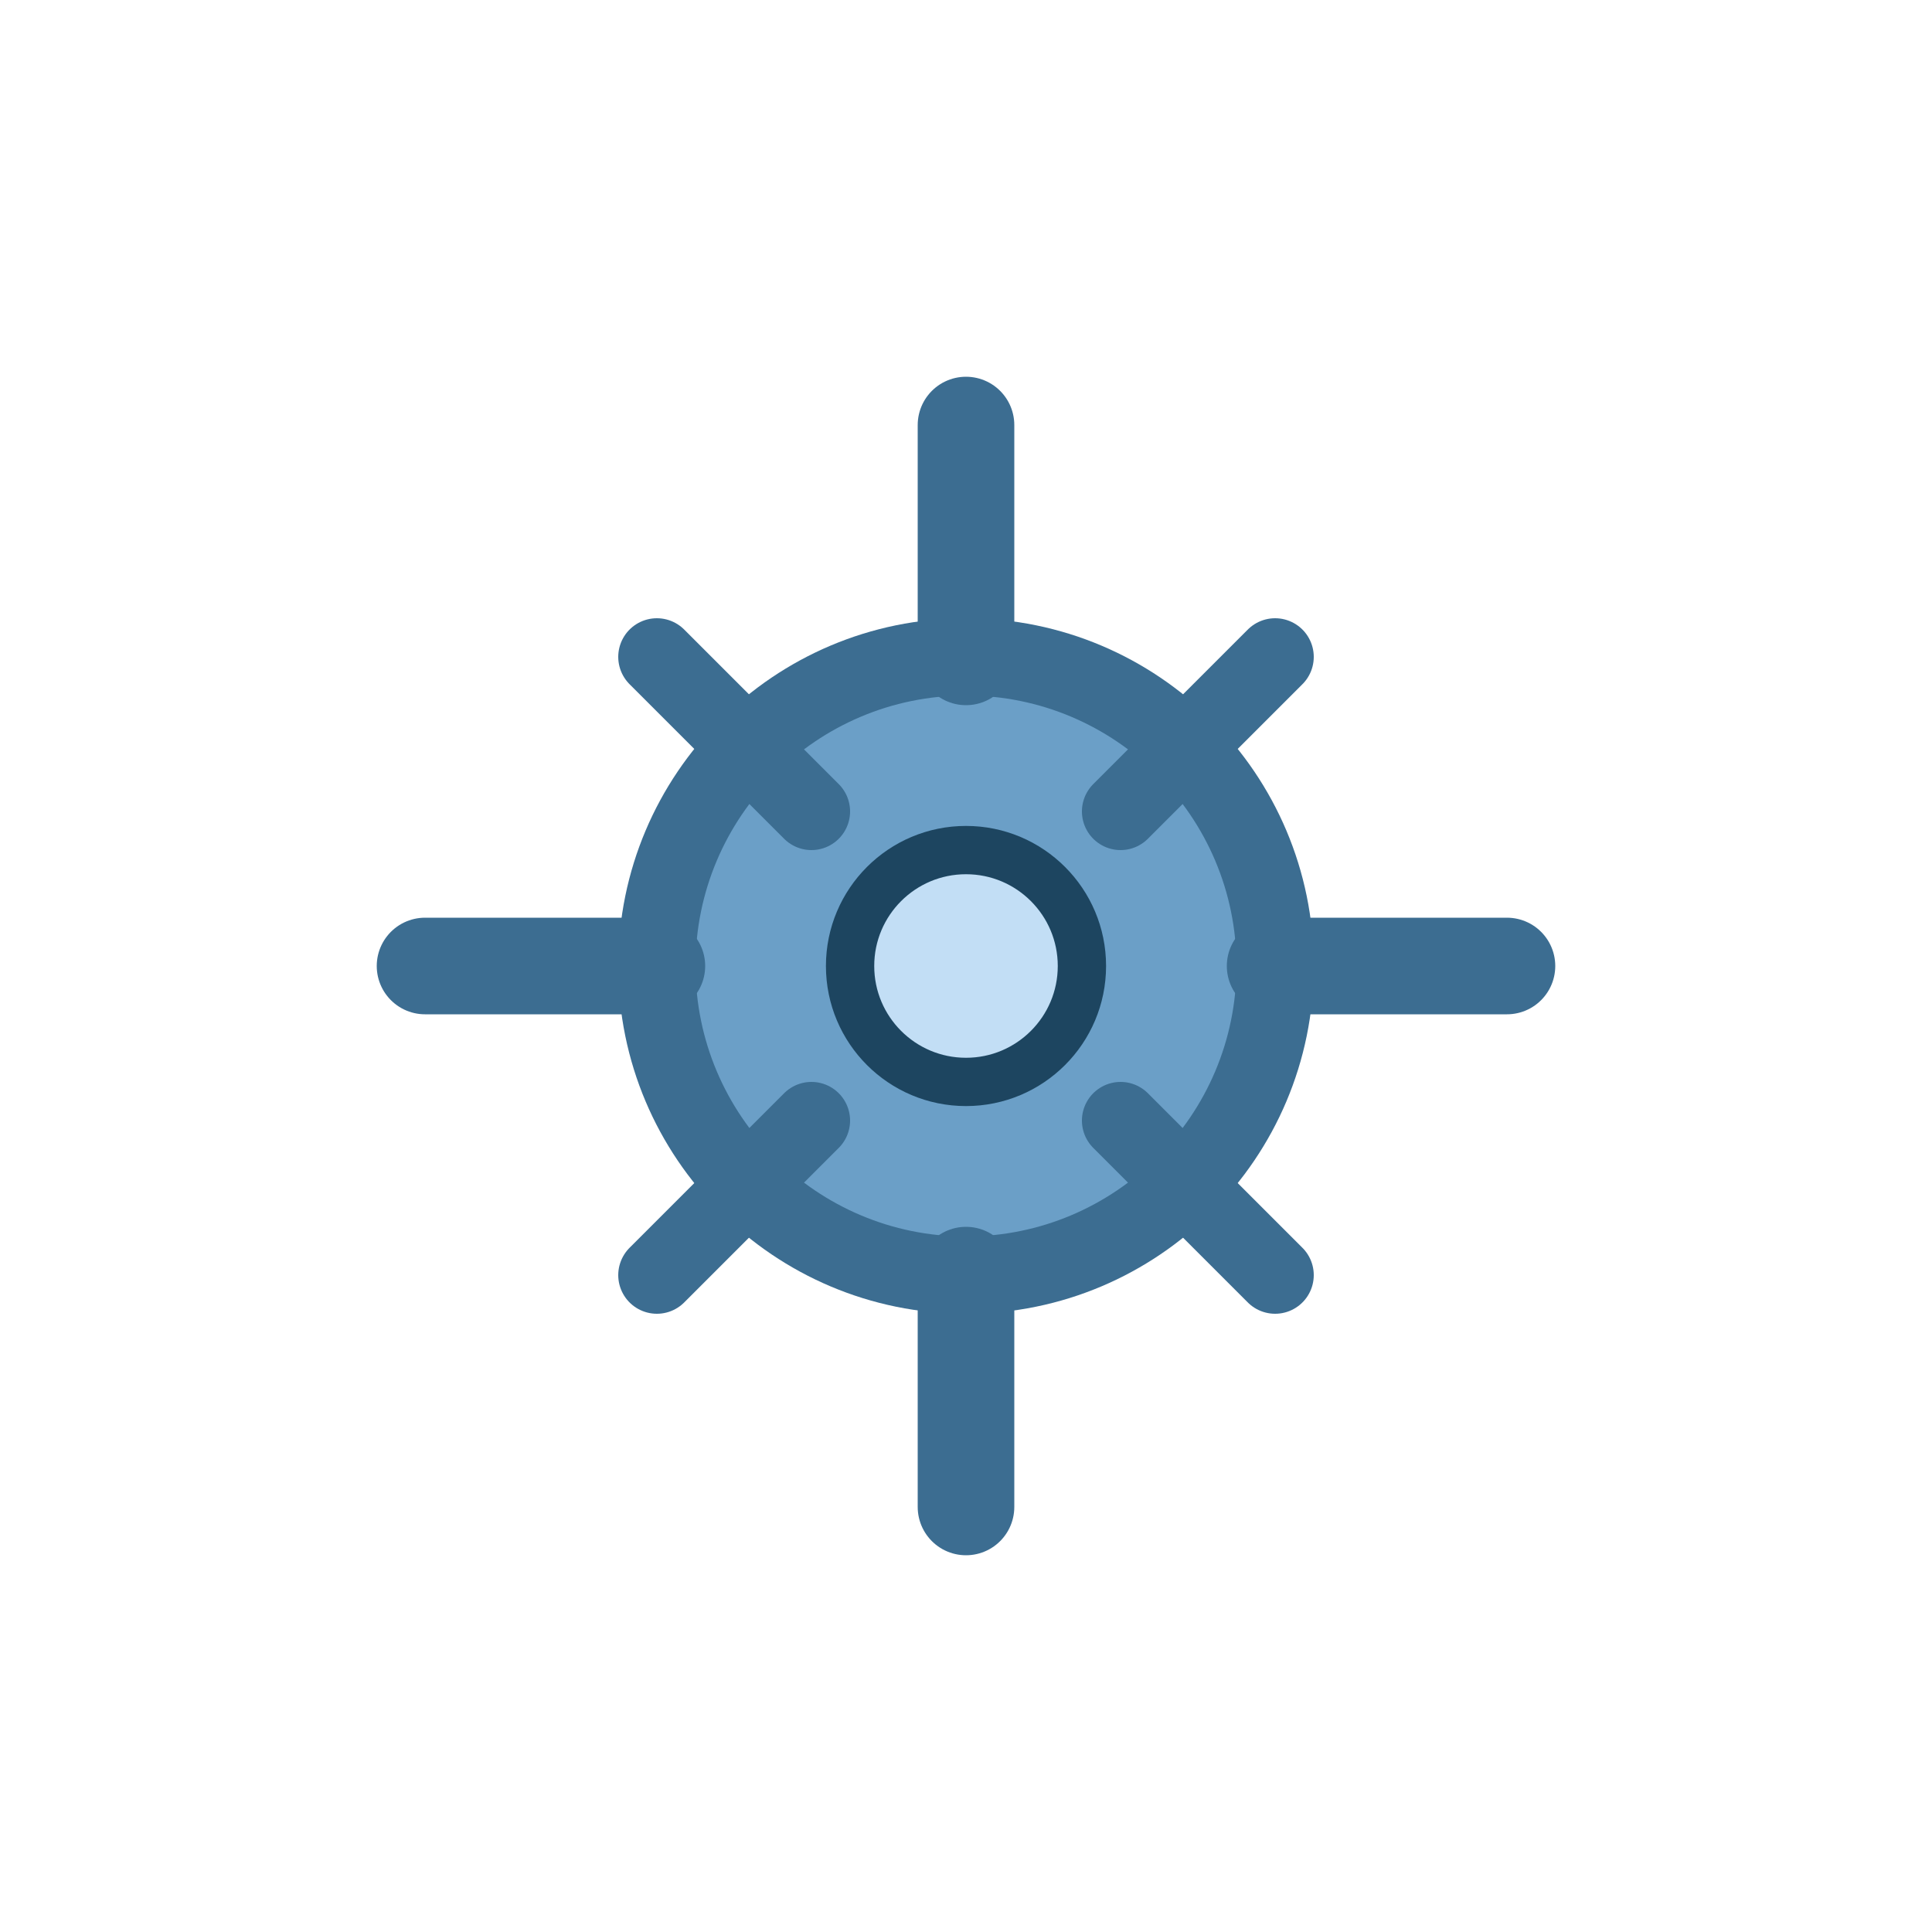
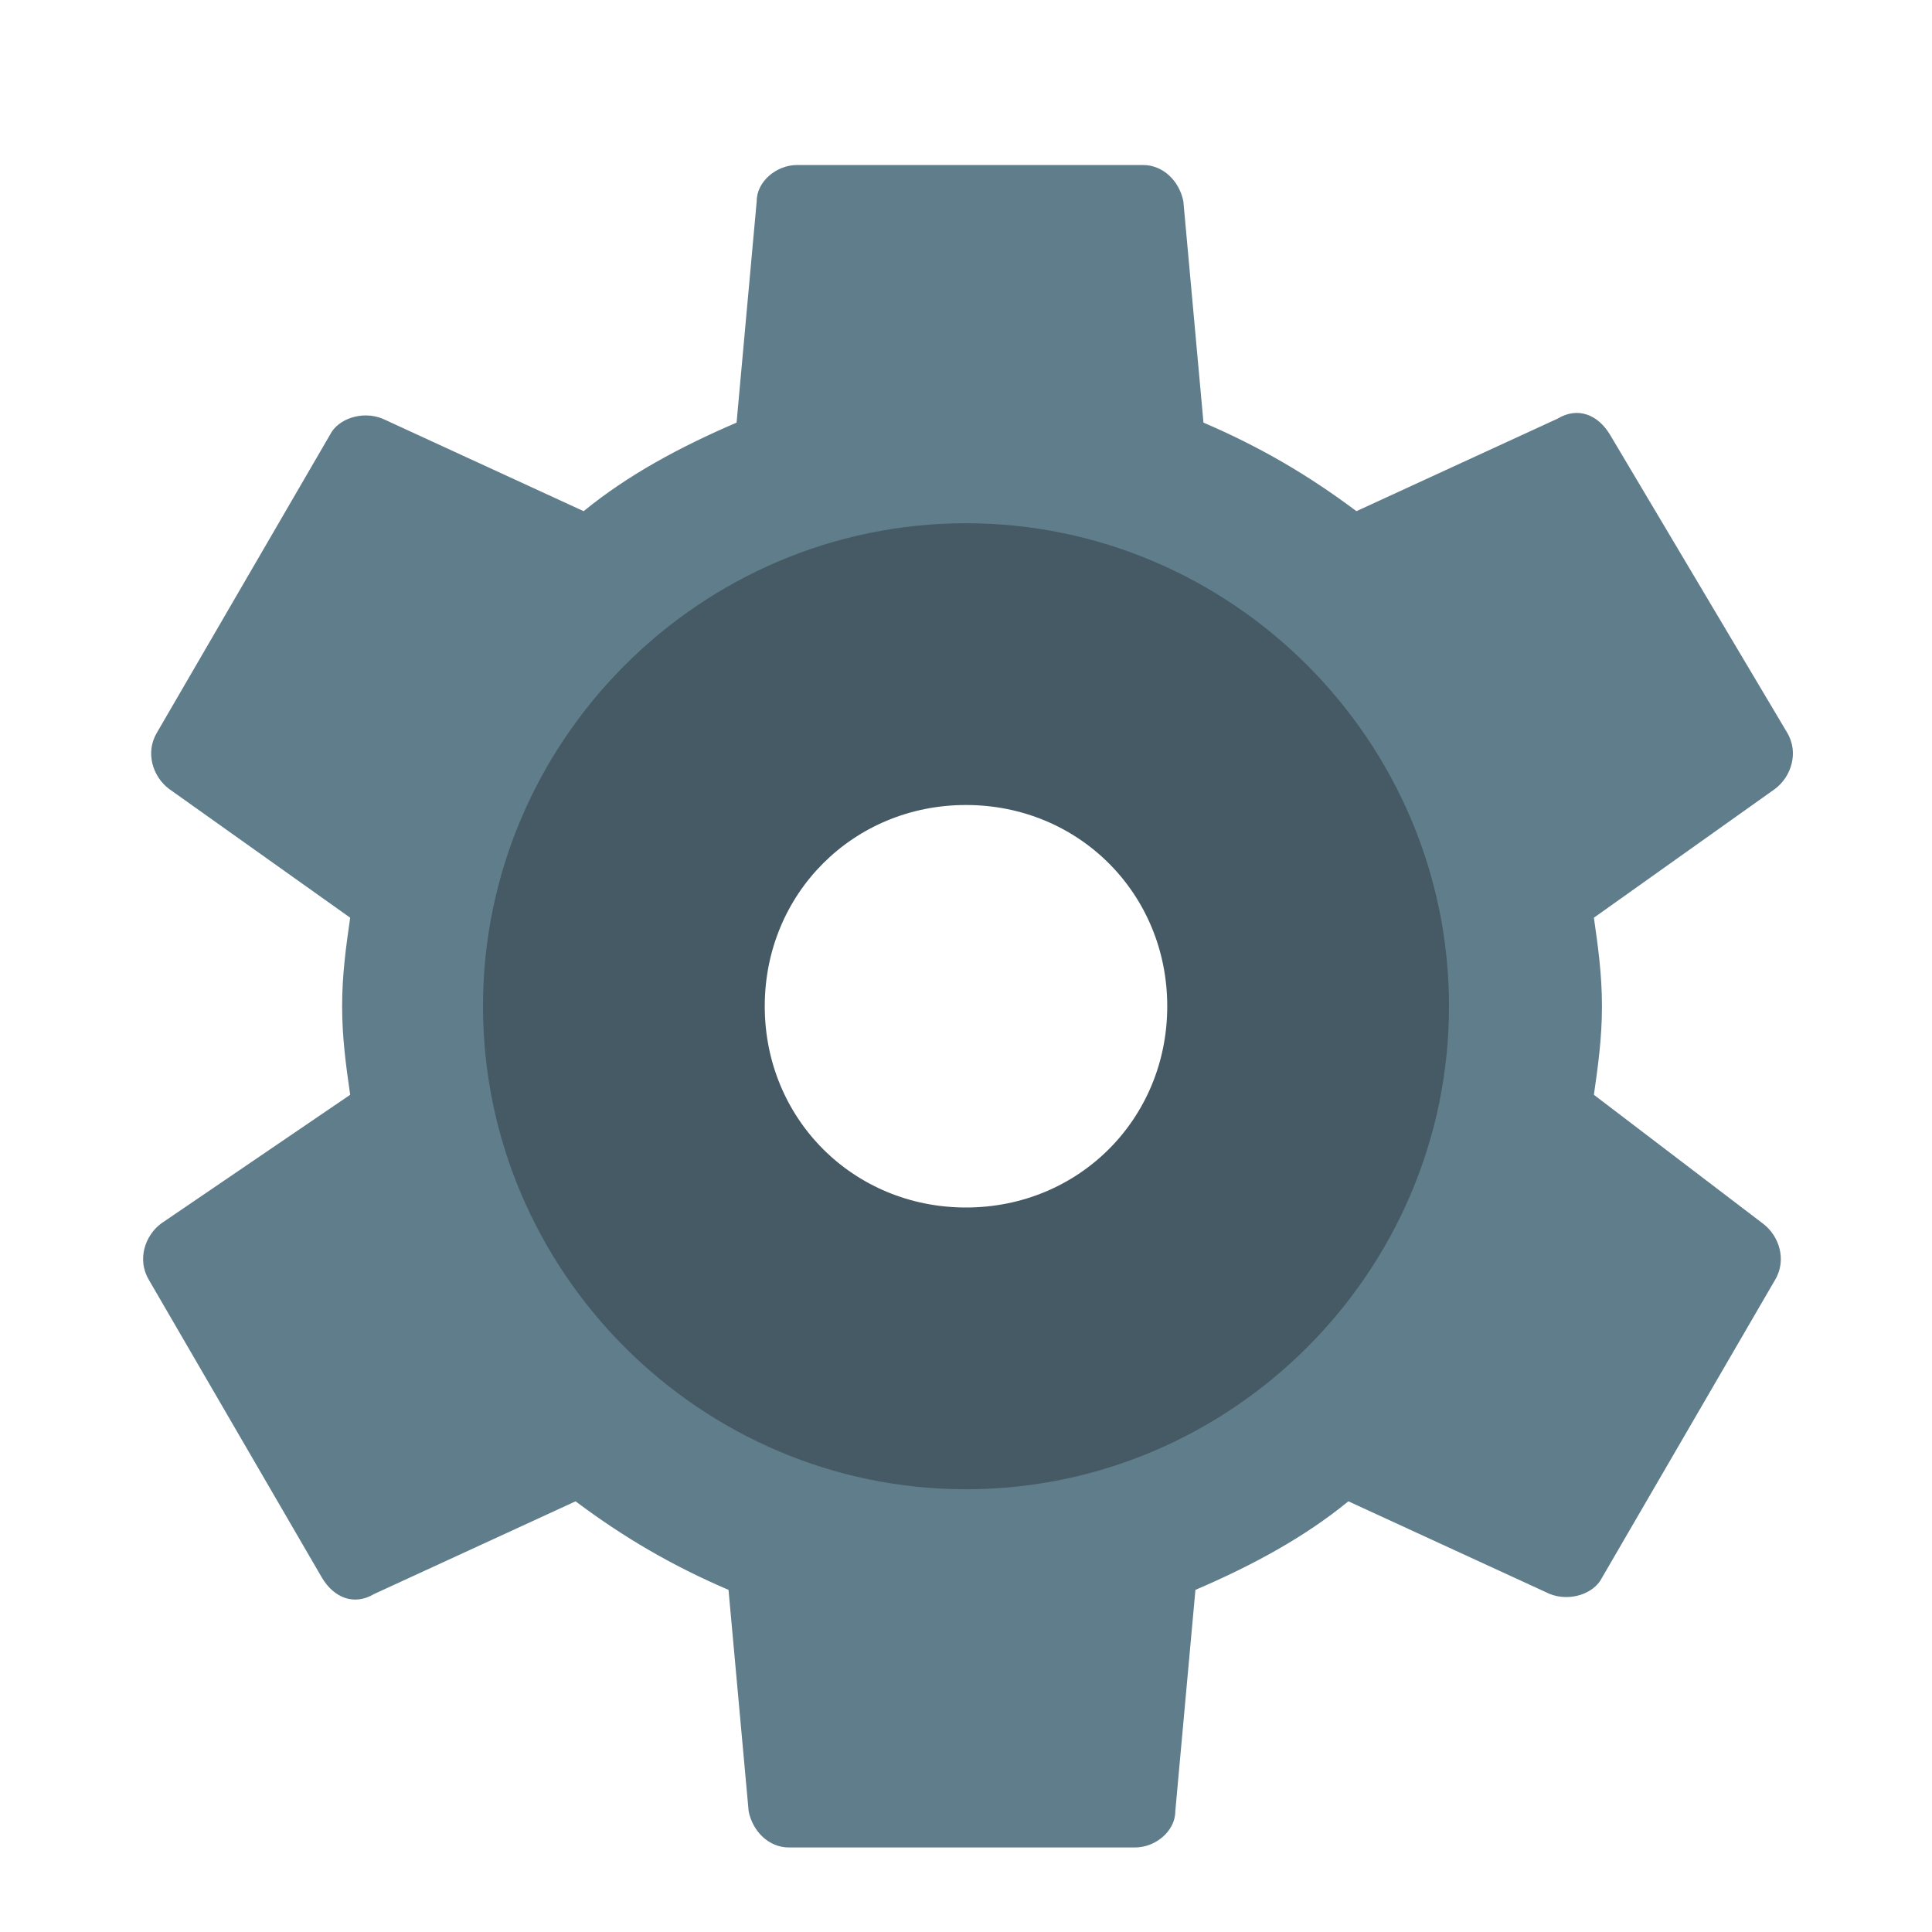
- <svg xmlns="http://www.w3.org/2000/svg" viewBox="0 0 100 100" width="100%" height="100%">
-   <circle cx="50" cy="50" r="16" fill="#6b9fc7" stroke="#3c6d91" stroke-width="4" stroke-linecap="round" stroke-linejoin="round" />
-   <path d="M50,22 L50,34 M50,66 L50,78 M22,50 L34,50 M66,50 L78,50" stroke="#3c6d91" stroke-width="5" stroke-linecap="round" />
-   <path d="M34,34 L42,42 M58,58 L66,66 M34,66 L42,58 M58,42 L66,34" stroke="#3c6d91" stroke-width="4" stroke-linecap="round" />
-   <circle cx="50" cy="50" r="6" fill="#c2def5" stroke="#1d4560" stroke-width="2.5" />
+ <svg xmlns="http://www.w3.org/2000/svg" version="1" viewBox="0 0 48 48" enable-background="new 0 0 48 48">
+   <path fill="#607D8B" d="M39.6,27.2c0.1-0.7,0.2-1.4,0.2-2.2s-0.1-1.5-0.2-2.2l4.5-3.2c0.4-0.3,0.6-0.9,0.3-1.4L40,10.8 c-0.3-0.5-0.8-0.7-1.3-0.4l-5,2.3c-1.2-0.9-2.4-1.6-3.8-2.2l-0.5-5.5c-0.1-0.5-0.5-0.9-1-0.9h-8.6c-0.5,0-1,0.4-1,0.9l-0.5,5.5 c-1.4,0.6-2.7,1.3-3.8,2.2l-5-2.3c-0.5-0.2-1.1,0-1.3,0.4l-4.3,7.4c-0.3,0.5-0.1,1.1,0.3,1.4l4.5,3.2c-0.1,0.7-0.2,1.4-0.2,2.2 s0.1,1.5,0.2,2.2L4,30.4c-0.4,0.3-0.6,0.9-0.3,1.4L8,39.2c0.3,0.5,0.8,0.7,1.3,0.4l5-2.3c1.2,0.9,2.4,1.6,3.8,2.2l0.5,5.5 c0.1,0.5,0.5,0.9,1,0.9h8.6c0.5,0,1-0.4,1-0.9l0.5-5.5c1.4-0.6,2.7-1.3,3.8-2.2l5,2.3c0.5,0.2,1.1,0,1.3-0.4l4.3-7.4 c0.3-0.5,0.1-1.1-0.3-1.4L39.6,27.2z M24,35c-5.5,0-10-4.5-10-10c0-5.5,4.5-10,10-10c5.5,0,10,4.5,10,10C34,30.5,29.5,35,24,35z" />
+   <path fill="#455A64" d="M24,13c-6.6,0-12,5.4-12,12c0,6.6,5.4,12,12,12s12-5.4,12-12C36,18.4,30.6,13,24,13z M24,30 c-2.8,0-5-2.2-5-5c0-2.8,2.2-5,5-5s5,2.2,5,5C29,27.8,26.8,30,24,30z" />
</svg>
